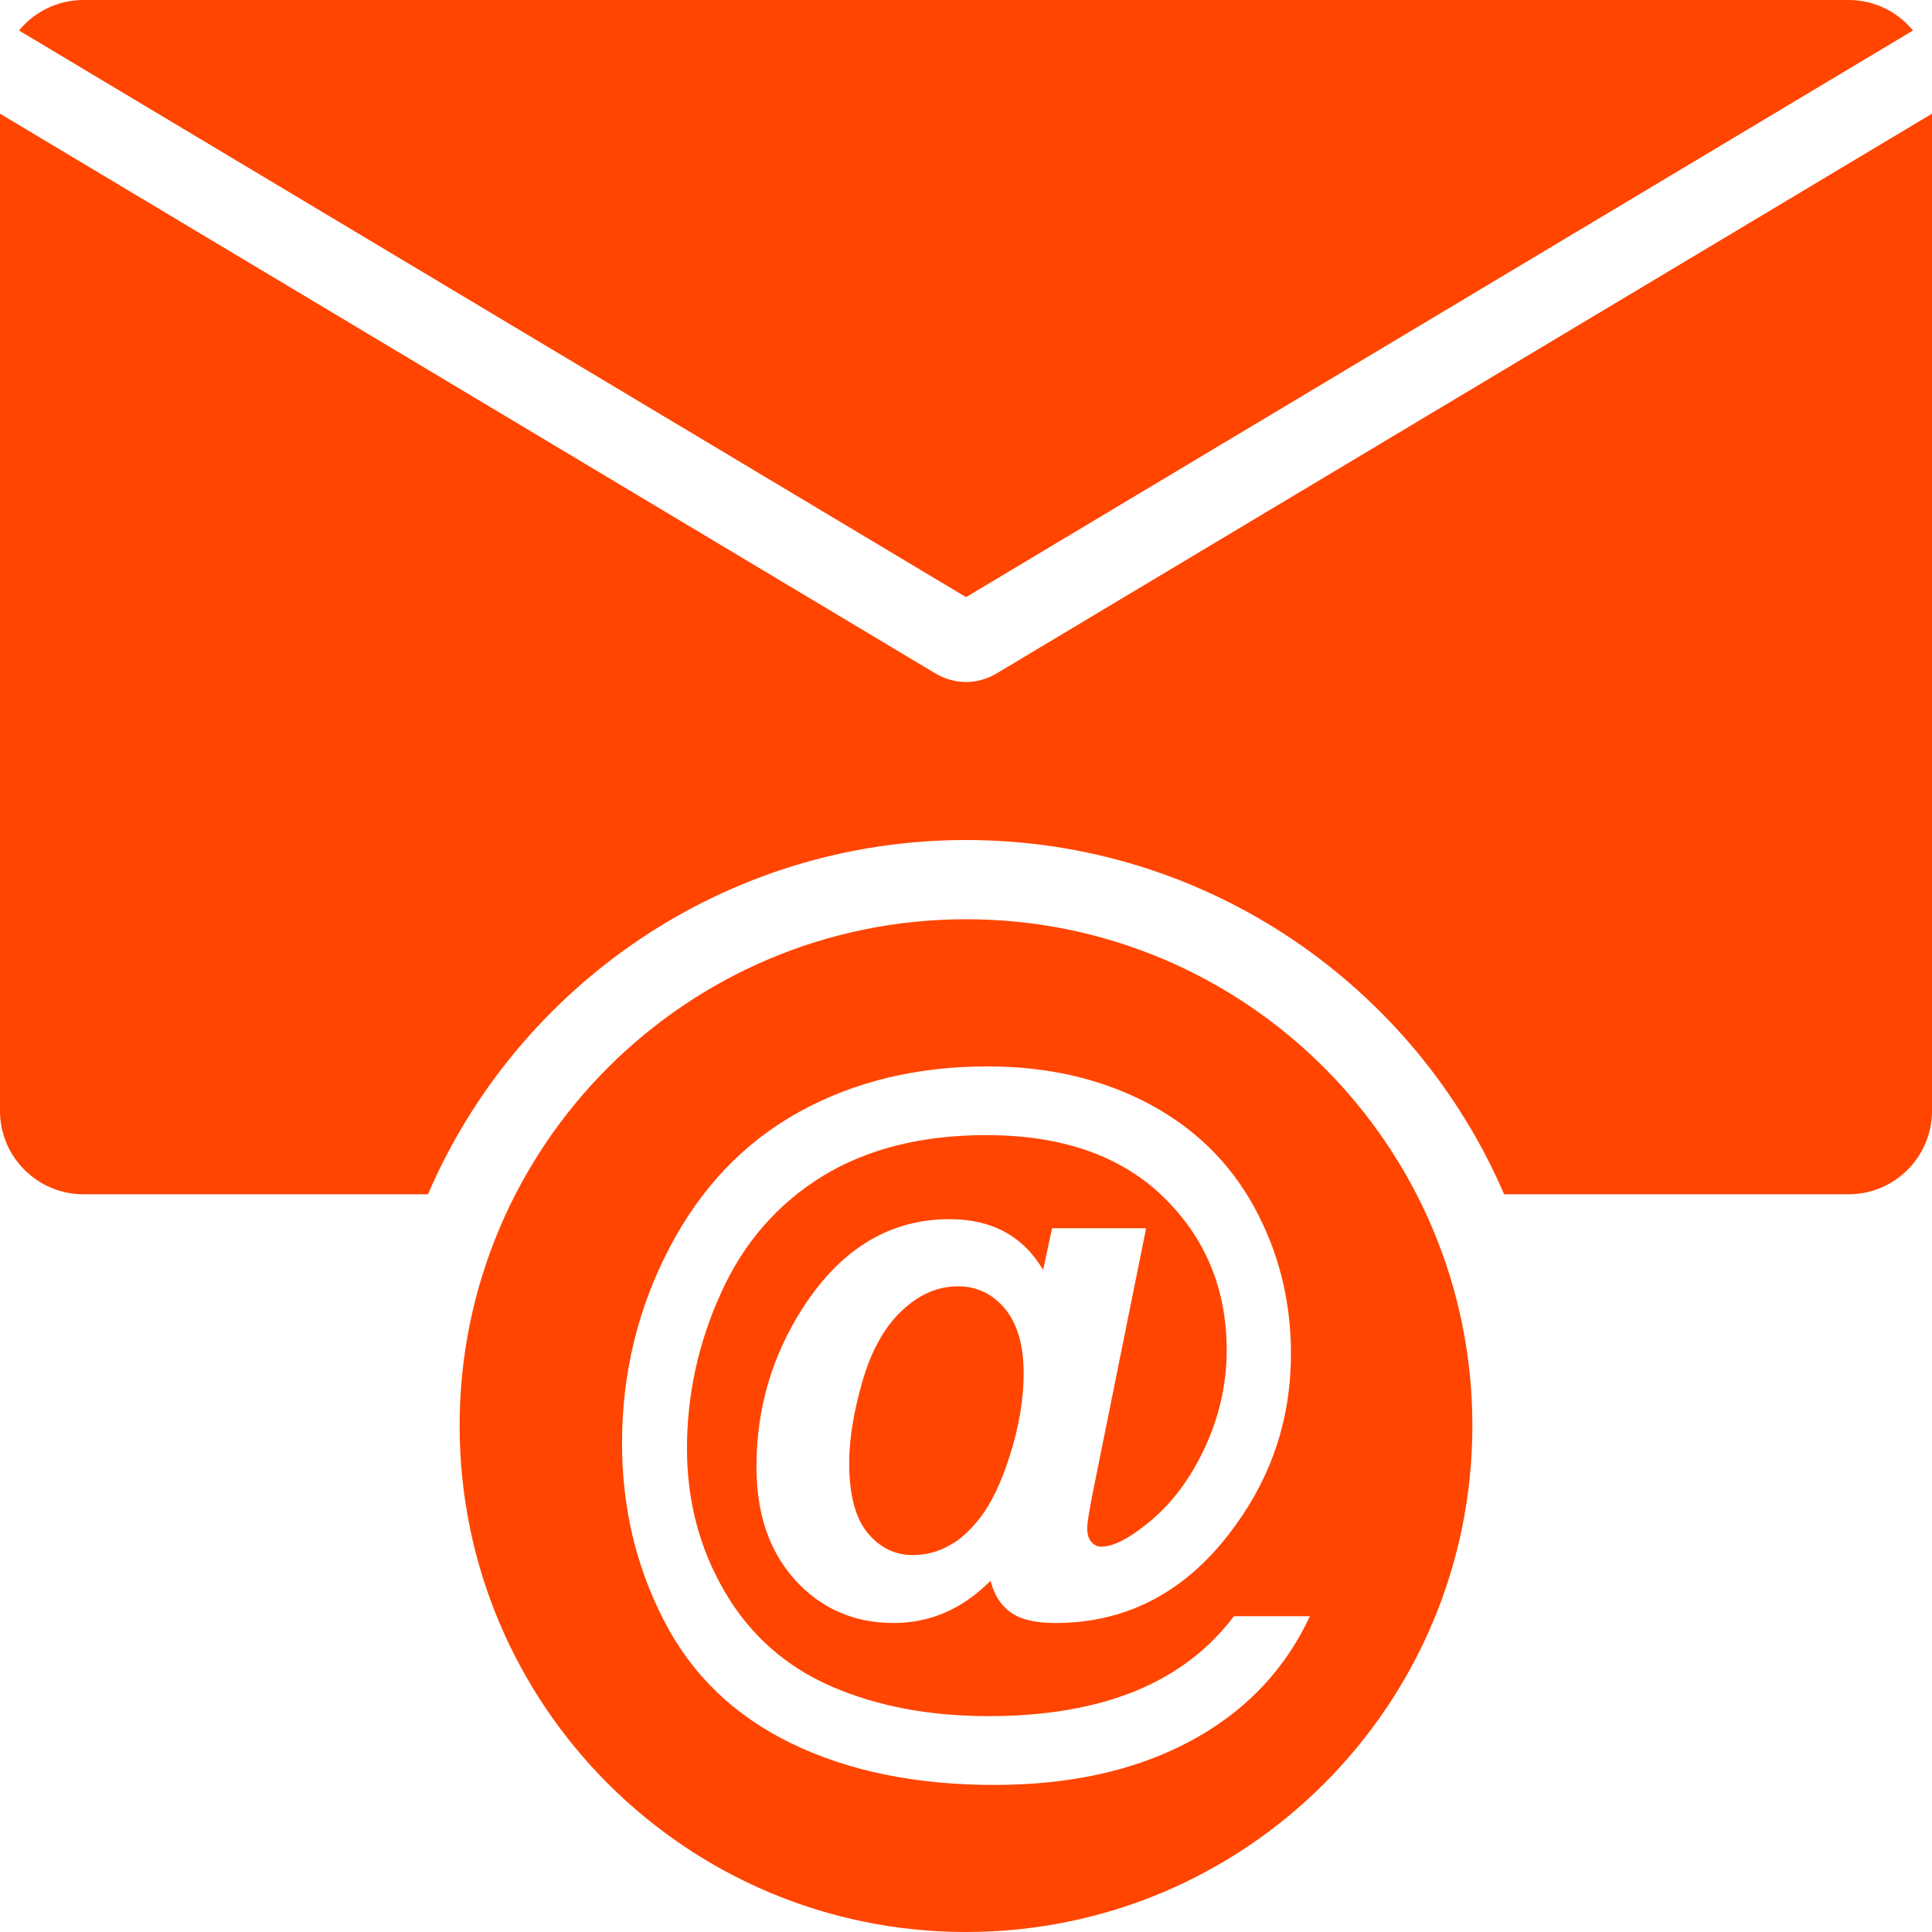
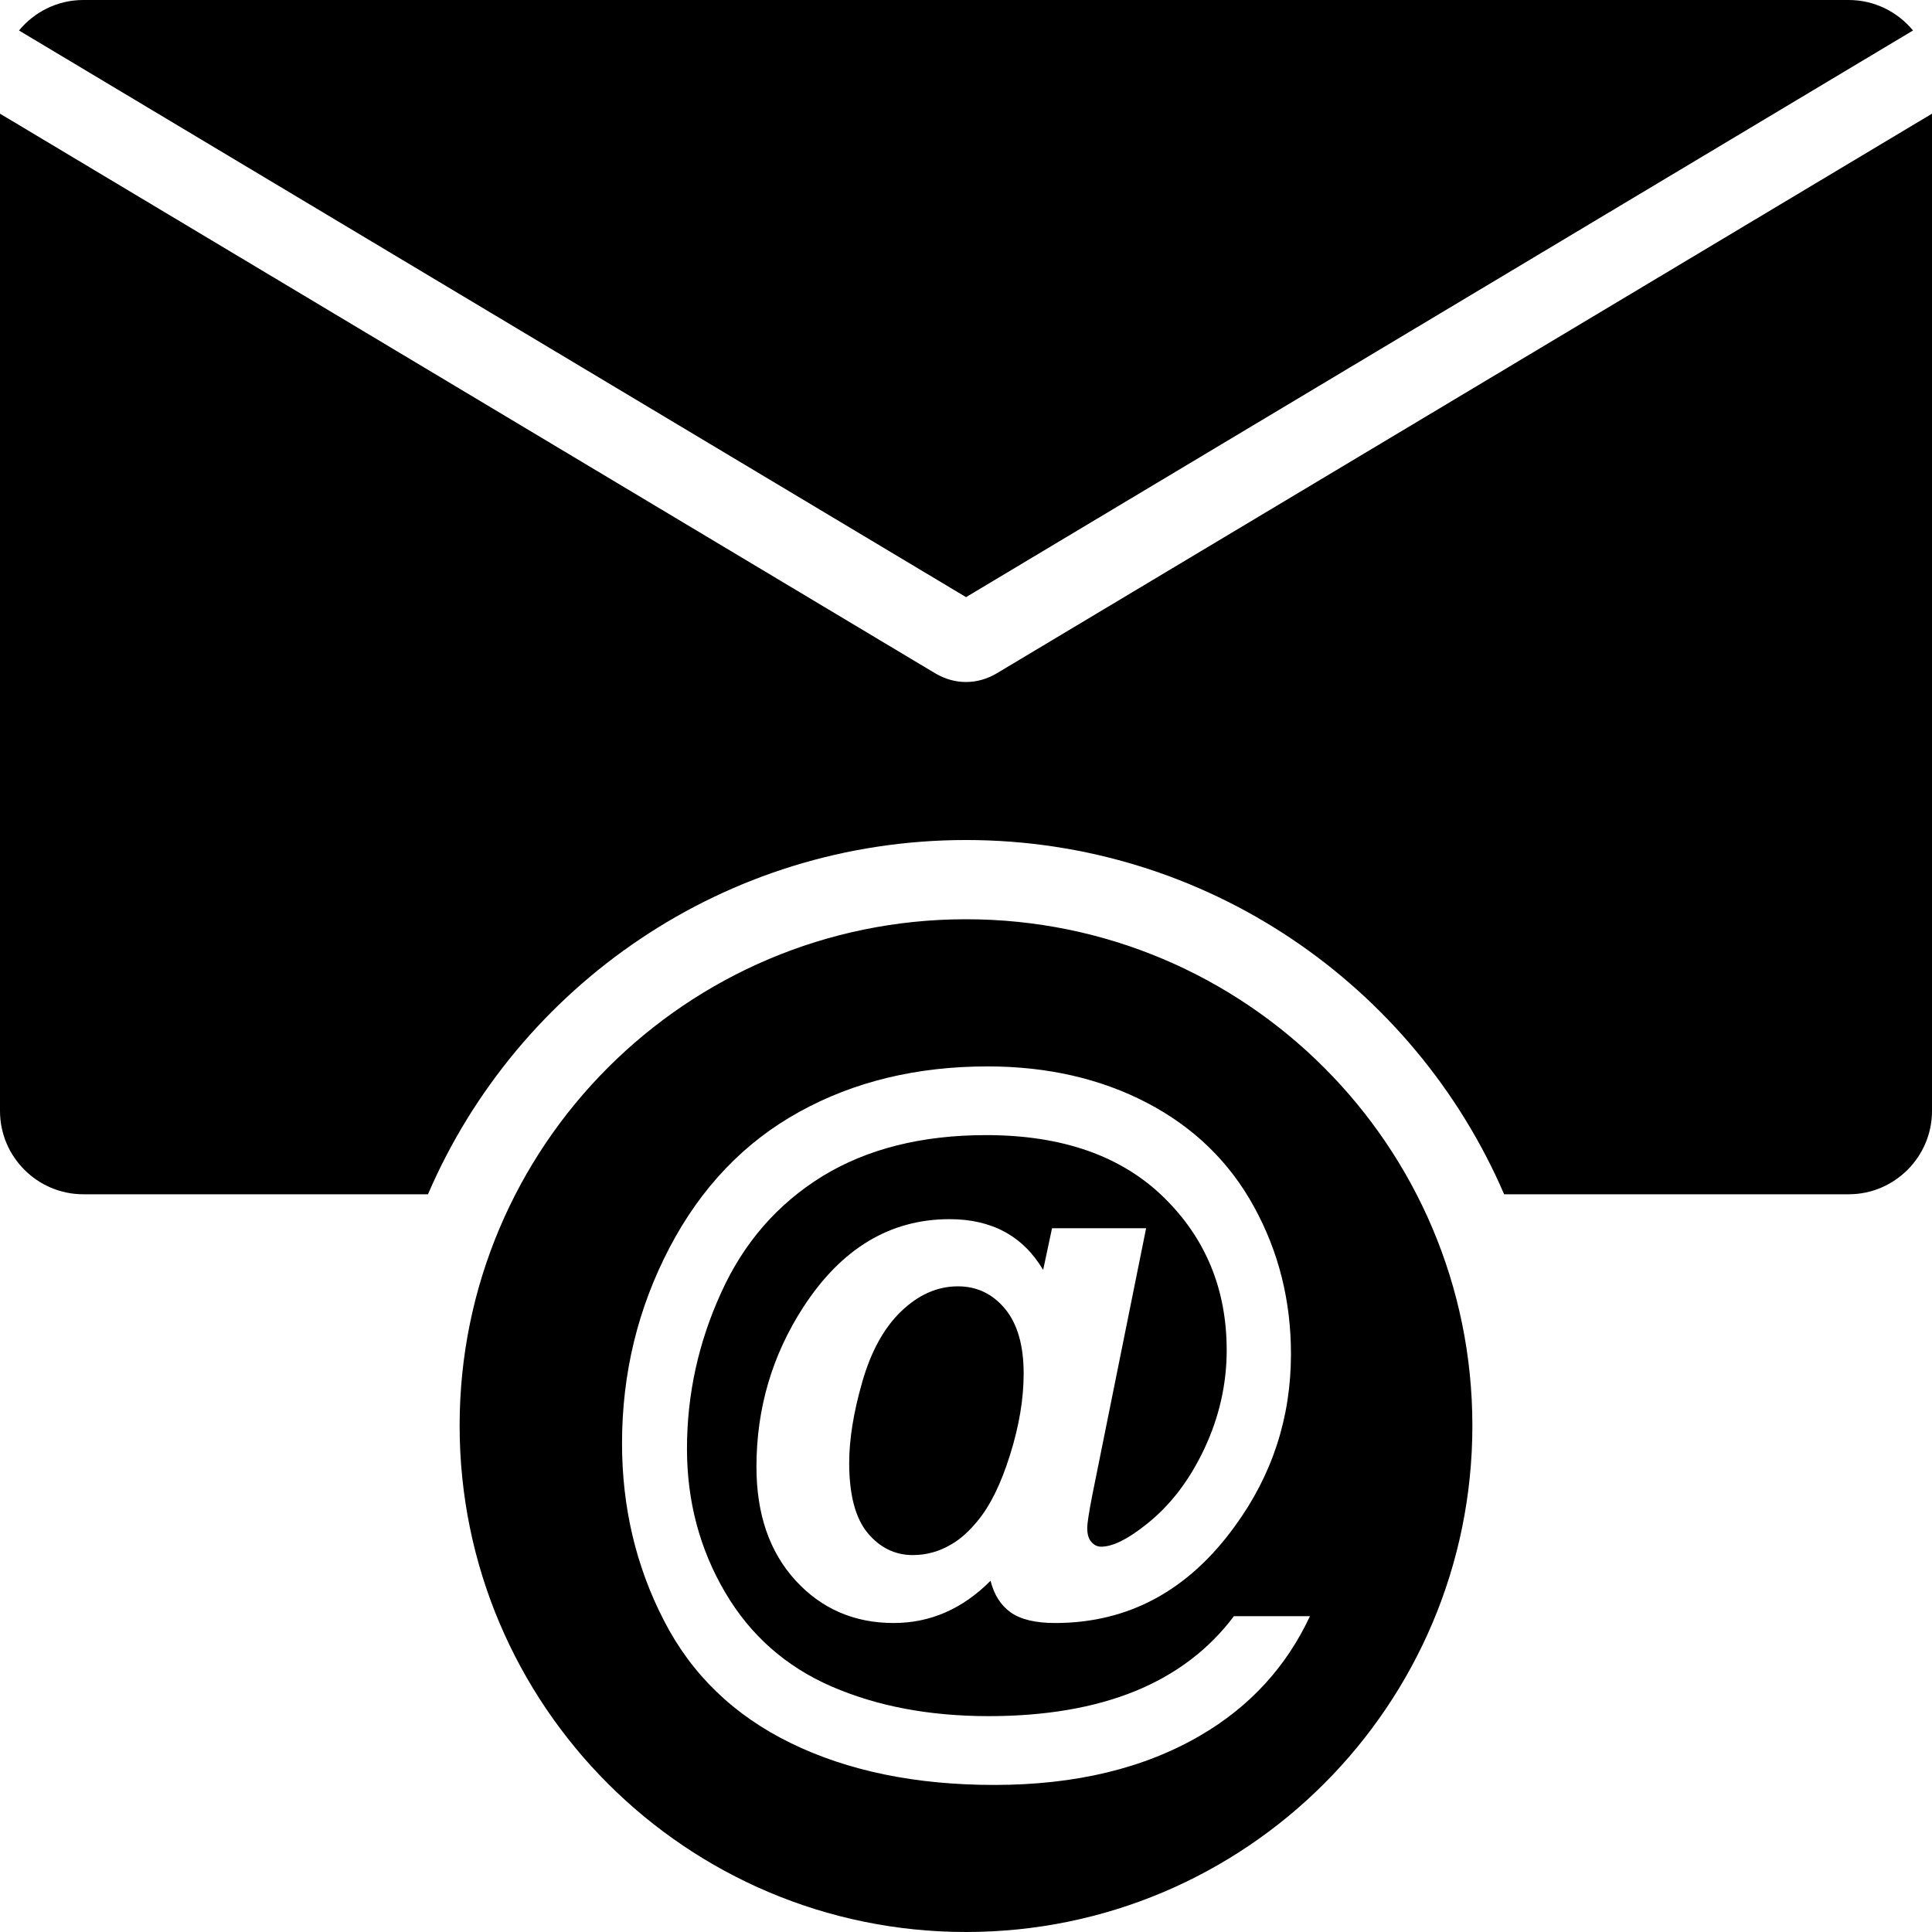
- <svg xmlns="http://www.w3.org/2000/svg" class="navImg" fill="#ff4500" xml:space="preserve" version="1.1" style="shape-rendering:geometricPrecision;text-rendering:geometricPrecision;image-rendering:optimizeQuality;" viewBox="0 0 20021 20021" x="0px" y="0px" fill-rule="evenodd" clip-rule="evenodd">
+ <svg xmlns="http://www.w3.org/2000/svg" class="navImg" xml:space="preserve" version="1.1" style="shape-rendering:geometricPrecision;text-rendering:geometricPrecision;image-rendering:optimizeQuality;" viewBox="0 0 20021 20021" x="0px" y="0px" fill-rule="evenodd" clip-rule="evenodd">
  <g>
    <path d="M20021 1178l0 10335c0,475 -388,863 -863,863l-3571 0c-930,-2159 -3077,-3671 -5576,-3671 -2500,0 -4647,1512 -5576,3671l-3572 0c-475,0 -863,-388 -863,-863l0 -10335 9689 5798c203,122 440,122 643,0l9689 -5798zm-19158 -1178l18295 0c267,0 507,123 666,316l-9813 5872 -9814 -5872c159,-193 399,-316 666,-316zm9148 9526c2898,0 5247,2350 5247,5248 0,2898 -2349,5247 -5247,5247 -2898,0 -5248,-2349 -5248,-5247 0,-2898 2350,-5248 5248,-5248zm2776 7222l788 0c-246,526 -624,938 -1135,1236 -583,341 -1295,513 -2136,513 -813,0 -1514,-144 -2106,-432 -592,-288 -1032,-713 -1319,-1274 -289,-561 -433,-1172 -433,-1834 0,-725 164,-1400 492,-2027 327,-625 776,-1094 1345,-1408 568,-314 1219,-471 1951,-471 620,0 1173,127 1655,379 483,253 852,611 1107,1077 255,465 382,973 382,1524 0,658 -193,1252 -580,1783 -484,670 -1106,1005 -1864,1005 -204,0 -358,-37 -462,-111 -103,-75 -171,-183 -207,-327 -290,292 -625,438 -1004,438 -408,0 -748,-147 -1018,-442 -269,-295 -404,-687 -404,-1176 0,-605 162,-1156 486,-1656 395,-608 900,-911 1515,-911 438,0 762,175 970,526l92 -432 975 0 -558 2767c-34,176 -52,289 -52,340 0,64 14,113 43,144 28,33 62,49 101,49 118,0 271,-75 459,-224 251,-195 454,-459 609,-788 155,-329 233,-671 233,-1024 0,-633 -219,-1163 -657,-1589 -439,-426 -1050,-640 -1836,-640 -668,0 -1234,143 -1698,427 -464,287 -814,688 -1048,1206 -236,517 -354,1056 -354,1617 0,544 132,1039 394,1486 262,447 631,772 1105,978 473,205 1015,307 1627,307 588,0 1095,-87 1518,-259 423,-173 765,-432 1024,-777zm-3987 -1588c0,327 63,569 189,723 127,154 284,232 470,232 140,0 271,-36 394,-108 93,-52 185,-133 276,-244 131,-157 244,-385 338,-687 95,-301 141,-582 141,-843 0,-290 -64,-514 -193,-670 -129,-155 -292,-233 -488,-233 -212,0 -407,86 -586,257 -179,171 -314,415 -405,732 -91,316 -136,597 -136,841z" />
  </g>
</svg>
